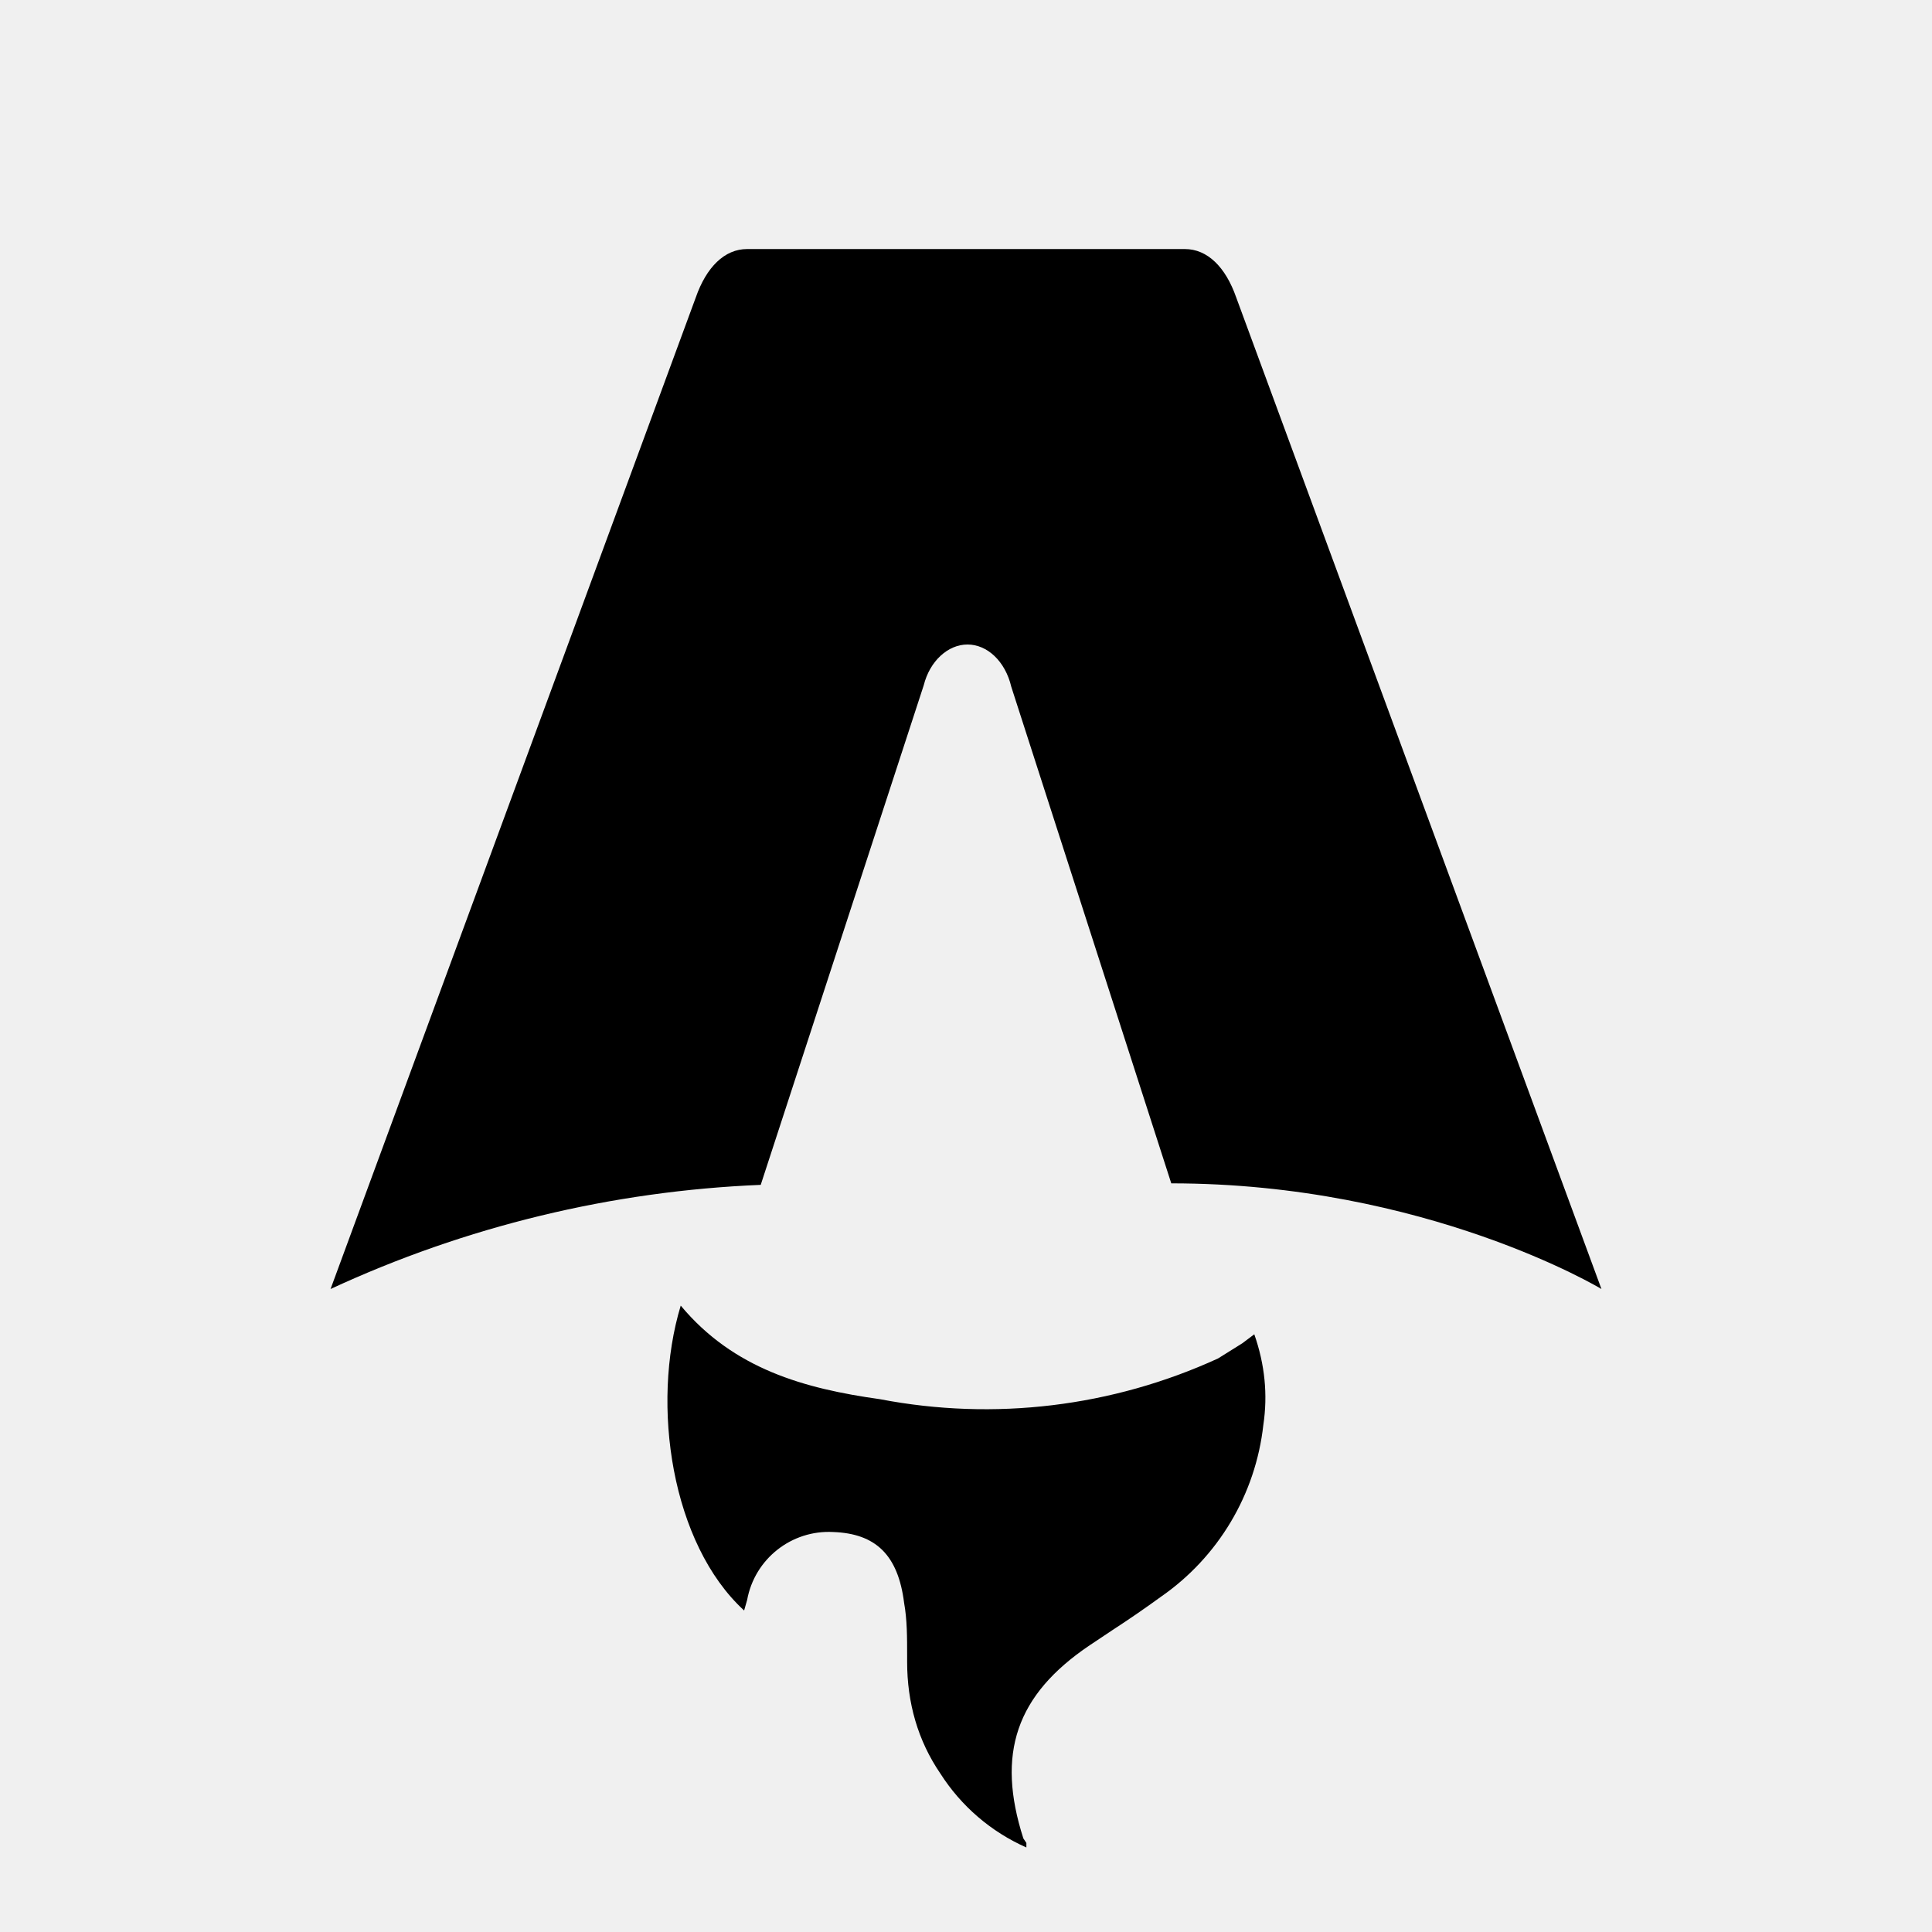
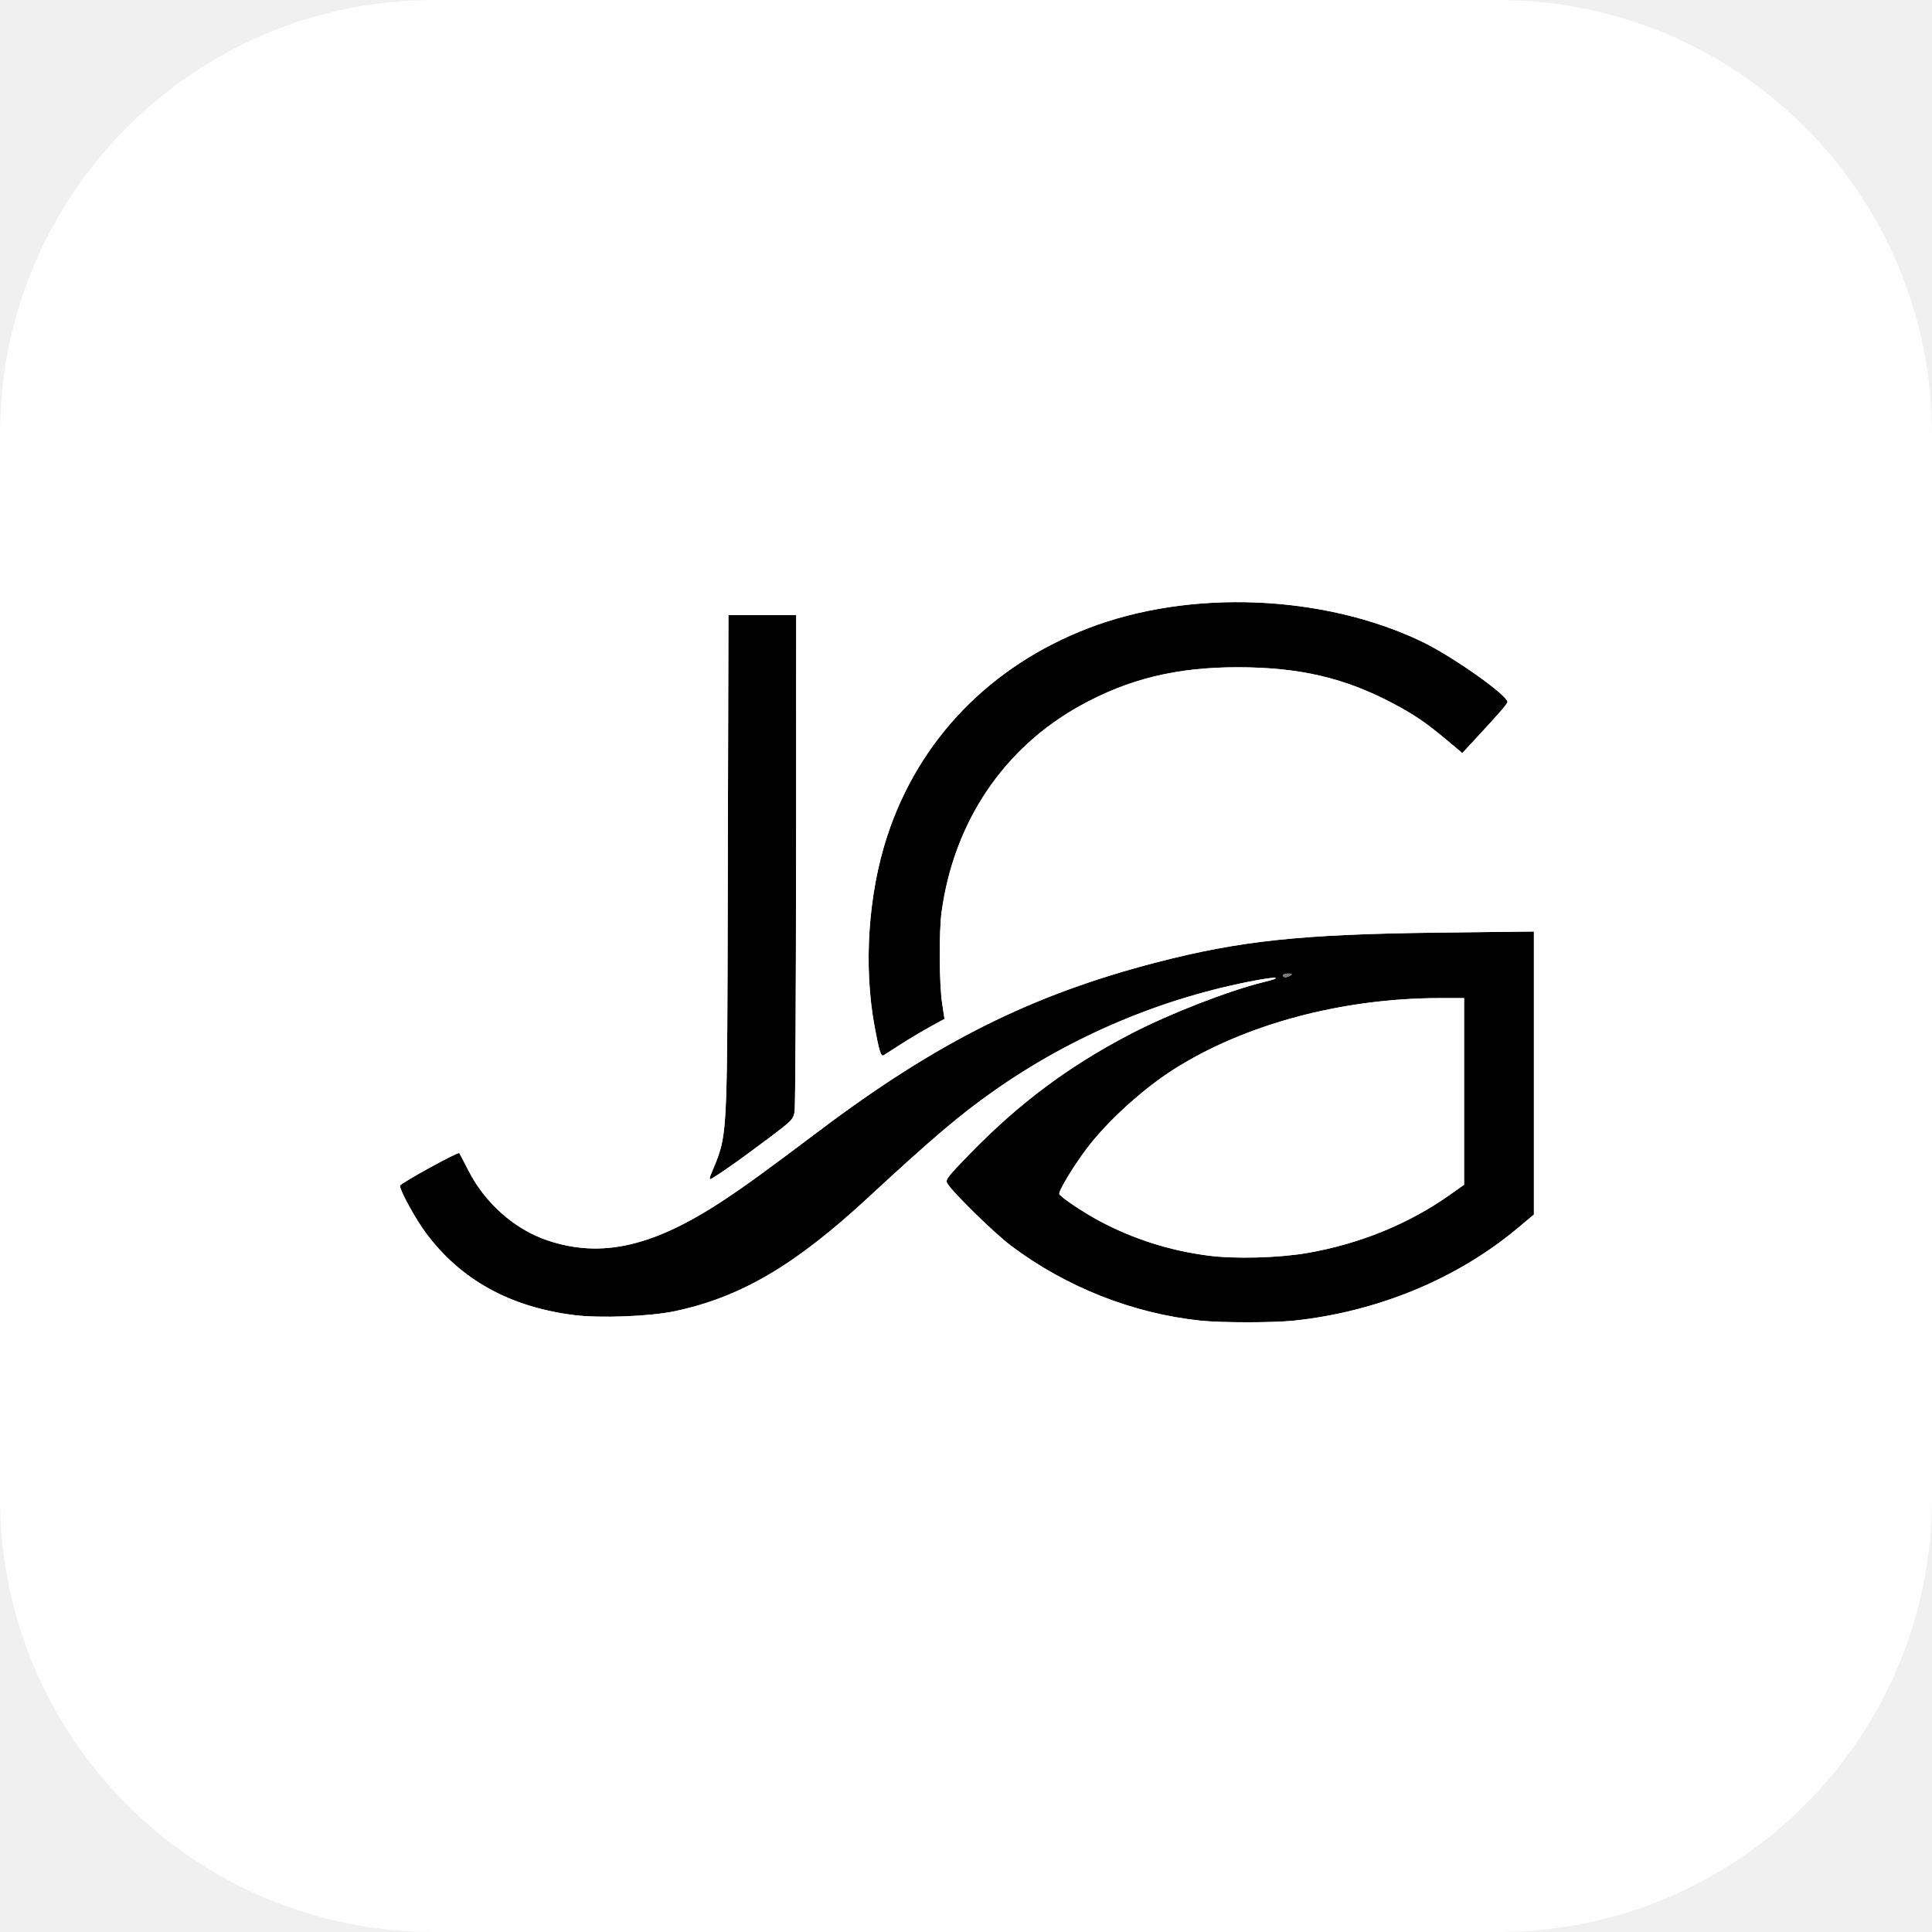
- <svg xmlns="http://www.w3.org/2000/svg" fill="none" viewBox="0 0 128 128">
-   <path d="M50.4 78.5a75.1 75.1 0 0 0-28.5 6.9l24.2-65.7c.7-2 1.9-3.2 3.4-3.2h29c1.5 0 2.7 1.2 3.4 3.2l24.2 65.7s-11.6-7-28.5-7L67 45.5c-.4-1.7-1.6-2.8-2.9-2.8-1.3 0-2.5 1.1-2.9 2.7L50.4 78.5Zm-1.1 28.2Zm-4.2-20.2c-2 6.6-.6 15.8 4.2 20.2a17.5 17.5 0 0 1 .2-.7 5.5 5.5 0 0 1 5.7-4.5c2.8.1 4.3 1.5 4.7 4.7.2 1.1.2 2.3.2 3.5v.4c0 2.7.7 5.2 2.2 7.4a13 13 0 0 0 5.7 4.9v-.3l-.2-.3c-1.8-5.6-.5-9.5 4.4-12.8l1.5-1a73 73 0 0 0 3.2-2.2 16 16 0 0 0 6.8-11.4c.3-2 .1-4-.6-6l-.8.6-1.6 1a37 37 0 0 1-22.4 2.7c-5-.7-9.7-2-13.2-6.2Z" />
-   <style>
-         path { fill: #000; }
-         @media (prefers-color-scheme: dark) {
-             path { fill: #FFF; }
-         }
-     </style>
+ <svg xmlns="http://www.w3.org/2000/svg" width="1024" height="1024" viewBox="0 0 1024 1024">
+   <defs>
+     <clipPath id="rounded">
+       <rect width="1024" height="1024" rx="230" ry="230" />
+     </clipPath>
+   </defs>
+   <g clip-path="url(#rounded)">
+     <path d="M 685.79 699.97 C674.90,701.12 647.27,701.12 636.31,699.97 C600.47,696.20 565.03,682.20 535.92,660.32 C526.85,653.50 504.40,631.48 502.06,627.11 C501.03,625.19 502.17,623.72 514.21,611.37 C540.53,584.39 566.62,564.96 599.53,547.85 C619.93,537.24 651.75,524.88 670.00,520.47 C679.90,518.08 677.43,517.43 666.29,519.49 C616.40,528.71 568.18,549.03 526.56,578.36 C508.53,591.06 494.60,602.89 459.86,635.00 C421.10,670.83 392.45,687.62 357.50,694.99 C344.41,697.74 318.11,698.76 304.40,697.04 C270.38,692.77 244.31,678.39 225.91,653.74 C220.31,646.25 212.00,631.14 212.00,628.46 C212.00,627.29 242.77,610.35 243.44,611.16 C243.59,611.35 245.82,615.60 248.39,620.62 C257.21,637.83 272.94,651.67 290.25,657.46 C318.89,667.03 346.23,660.78 383.58,636.12 C395.09,628.52 405.74,620.78 434.11,599.42 C496.74,552.25 546.84,527.23 613.00,510.08 C657.31,498.60 689.62,495.18 761.75,494.32 L 813.00 493.71 L 813.00 643.74 L 804.25 651.06 C772.09,677.93 730.07,695.28 685.79,699.97 ZM 640.50 665.51 C654.75,667.35 677.79,666.73 693.00,664.09 C720.57,659.32 746.71,648.66 768.25,633.42 L 776.00 627.94 L 776.00 529.00 L 763.25 529.01 C711.33,529.05 659.69,542.88 622.03,566.83 C605.61,577.26 586.49,594.71 575.81,609.00 C568.32,619.02 560.72,631.74 561.48,632.97 C562.67,634.89 574.56,642.80 583.00,647.28 C600.88,656.78 620.09,662.87 640.50,665.51 ZM 477.50 553.46 C473.10,556.29 468.96,558.93 468.30,559.33 C466.93,560.16 465.97,557.08 463.58,544.25 C457.59,512.12 460.13,473.83 470.30,442.95 C487.08,391.98 524.87,352.94 576.80,332.95 C630.64,312.21 701.37,315.04 753.54,340.02 C769.59,347.70 799.00,368.44 799.00,372.07 C799.00,372.99 794.21,378.51 781.85,391.82 L 775.05 399.15 L 766.78 392.22 C755.82,383.05 749.80,378.93 738.71,373.03 C712.96,359.32 688.89,353.68 656.00,353.66 C623.60,353.64 598.12,359.86 572.51,374.04 C531.92,396.53 505.60,435.69 499.07,483.32 C497.64,493.75 497.80,521.47 499.35,531.77 L 500.60 540.04 L 493.05 544.18 C488.90,546.46 481.90,550.63 477.50,553.46 ZM 385.83 619.01 C381.06,622.31 376.85,625.00 376.47,625.00 C376.10,625.00 376.10,624.21 376.49,623.25 C378.27,618.87 379.69,615.69 380.83,612.41 C385.43,599.16 385.46,584.32 385.69,483.23 C385.71,475.58 385.73,467.43 385.75,458.75 L 386.08 326.00 L 422.00 326.00 L 421.93 455.25 C421.89,526.34 421.55,586.50 421.18,588.94 C420.52,593.25 420.10,593.69 407.50,603.21 C400.35,608.61 390.60,615.72 385.83,619.01 ZM 680.00 517.00 C680.00,518.26 682.04,518.26 684.00,517.00 C685.17,516.24 684.89,516.03 682.75,516.02 C681.24,516.01 680.00,516.45 680.00,517.00 Z" fill="rgb(1,1,1)" />
+     <path d="M 680.00 517.00 C680.00,516.45 681.24,516.01 682.75,516.02 C684.89,516.03 685.17,516.24 684.00,517.00 C682.04,518.26 680.00,518.26 680.00,517.00 Z" fill="rgb(122,122,122)" />
+     <path d="M 0.00 512.00 L 0.00 0.00 L 512.00 0.00 L 1024.00 0.00 L 1024.00 512.00 L 1024.00 1024.00 L 512.00 1024.00 L 0.00 1024.00 L 0.00 512.00 ZM 685.79 699.97 C730.07,695.28 772.09,677.93 804.25,651.06 L 813.00 643.74 L 813.00 568.73 L 813.00 493.71 L 761.75 494.32 C689.62,495.18 657.31,498.60 613.00,510.08 C546.84,527.23 496.74,552.25 434.11,599.42 C405.74,620.78 395.09,628.52 383.58,636.12 C346.23,660.78 318.89,667.03 290.25,657.46 C272.94,651.67 257.21,637.83 248.39,620.62 C245.82,615.60 243.59,611.35 243.44,611.16 C242.77,610.35 212.00,627.29 212.00,628.46 C212.00,631.14 220.31,646.25 225.91,653.74 C244.31,678.39 270.38,692.77 304.40,697.04 C318.11,698.76 344.41,697.74 357.50,694.99 C392.45,687.62 421.10,670.83 459.86,635.00 C494.60,602.89 508.53,591.06 526.56,578.36 C568.18,549.03 616.40,528.71 666.29,519.49 C677.43,517.43 679.90,518.08 670.00,520.47 C651.75,524.88 619.93,537.24 599.53,547.85 C566.62,564.96 540.53,584.39 514.21,611.37 C502.17,623.72 501.03,625.19 502.06,627.11 C504.40,631.48 526.85,653.50 535.92,660.32 C565.03,682.20 600.47,696.20 636.31,699.97 C647.27,701.12 674.90,701.12 685.79,699.97 ZM 385.83 619.01 C390.60,615.72 400.35,608.61 407.50,603.21 C420.10,593.69 420.52,593.25 421.18,588.94 C421.55,586.50 421.89,526.34 421.93,455.25 L 422.00 326.00 L 404.04 326.00 L 386.08 326.00 L 385.75 458.75 C385.37,610.46 385.96,599.88 376.49,623.25 C376.10,624.21 376.10,625.00 376.47,625.00 C376.85,625.00 381.06,622.31 385.83,619.01 ZM 477.50 553.46 C481.90,550.63 488.90,546.46 493.05,544.18 L 500.60 540.04 L 499.35 531.77 C497.80,521.47 497.64,493.75 499.07,483.32 C505.60,435.69 531.92,396.53 572.51,374.04 C598.12,359.86 623.60,353.64 656.00,353.66 C688.89,353.68 712.96,359.32 738.71,373.03 C749.80,378.93 755.82,383.05 766.78,392.22 L 775.05 399.15 L 781.85 391.82 C794.21,378.51 799.00,372.99 799.00,372.07 C799.00,368.44 769.59,347.70 753.54,340.02 C701.37,315.04 630.64,312.21 576.80,332.95 C524.87,352.94 487.08,391.98 470.30,442.95 C460.13,473.83 457.59,512.12 463.58,544.25 C465.97,557.08 466.93,560.16 468.30,559.33 C468.96,558.93 473.10,556.29 477.50,553.46 ZM 640.50 665.51 C620.09,662.87 600.88,656.78 583.00,647.28 C574.56,642.80 562.67,634.89 561.48,632.97 C560.72,631.74 568.32,619.02 575.81,609.00 C586.49,594.71 605.61,577.26 622.03,566.83 C659.69,542.88 711.33,529.05 763.25,529.01 L 776.00 529.00 L 776.00 578.47 L 776.00 627.94 L 768.25 633.42 C746.71,648.66 720.57,659.32 693.00,664.09 C677.79,666.73 654.75,667.35 640.50,665.51 Z" fill="rgb(254,254,254)" />
+   </g>
</svg>
